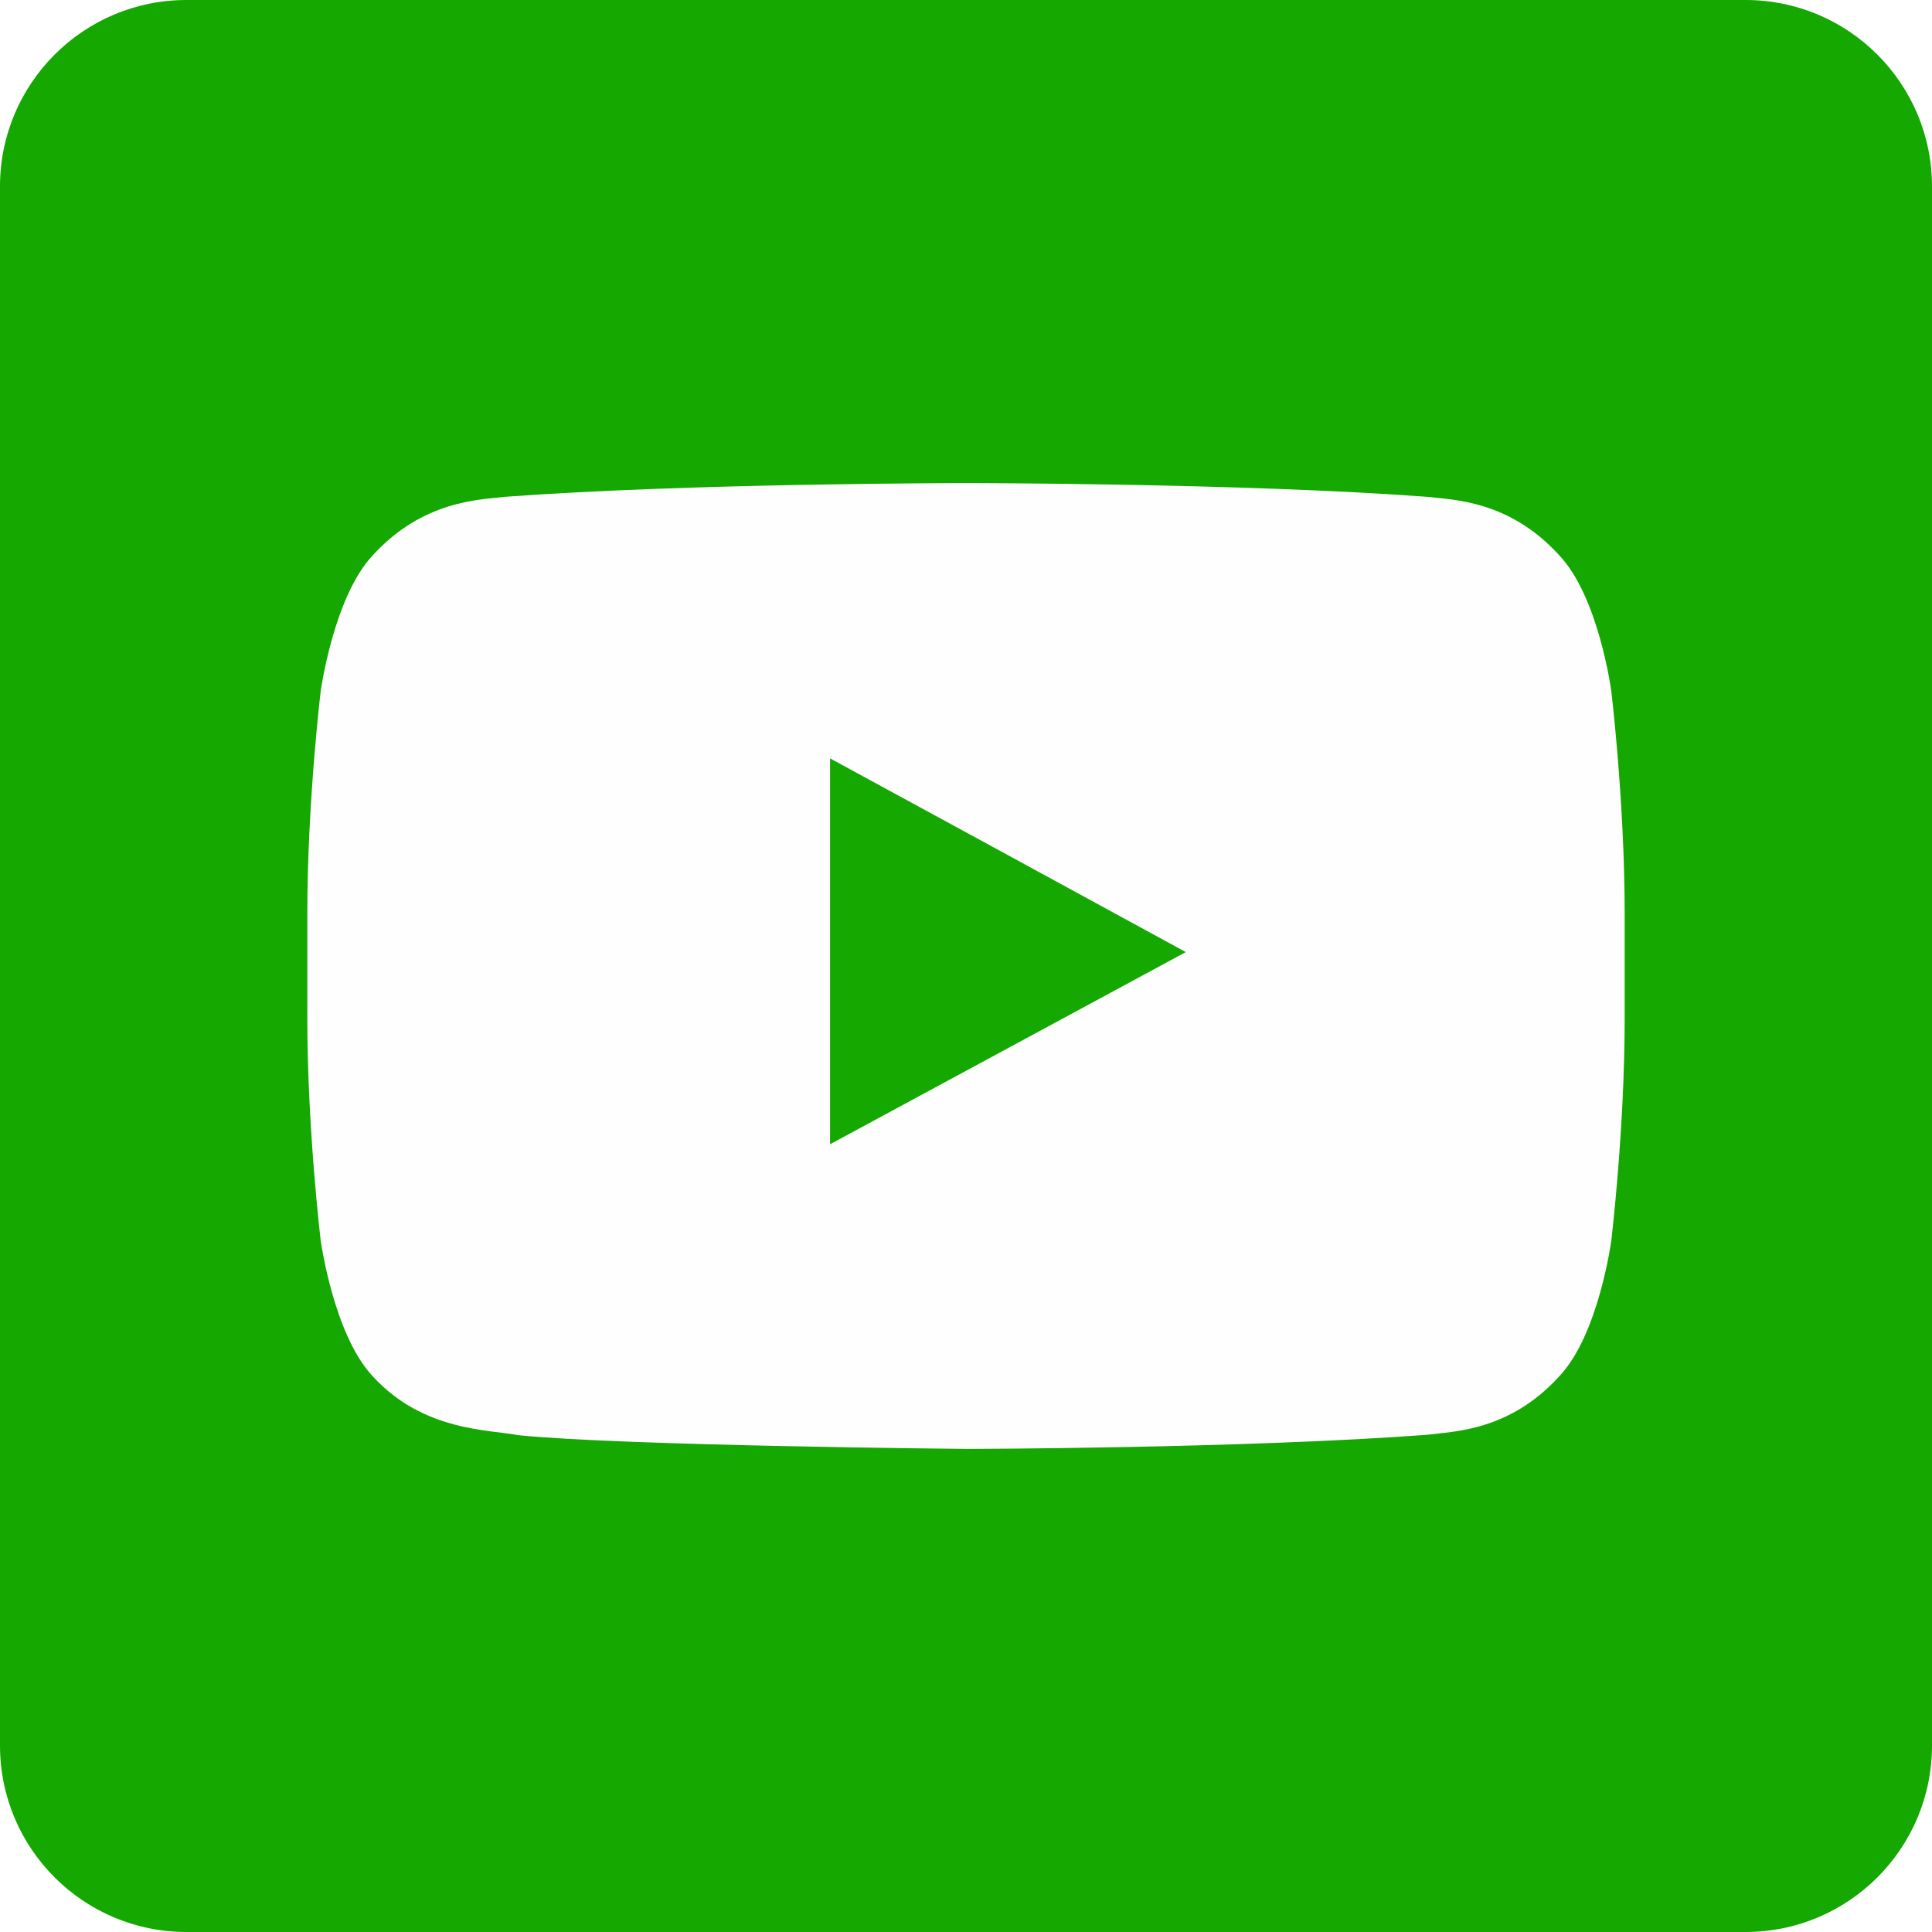
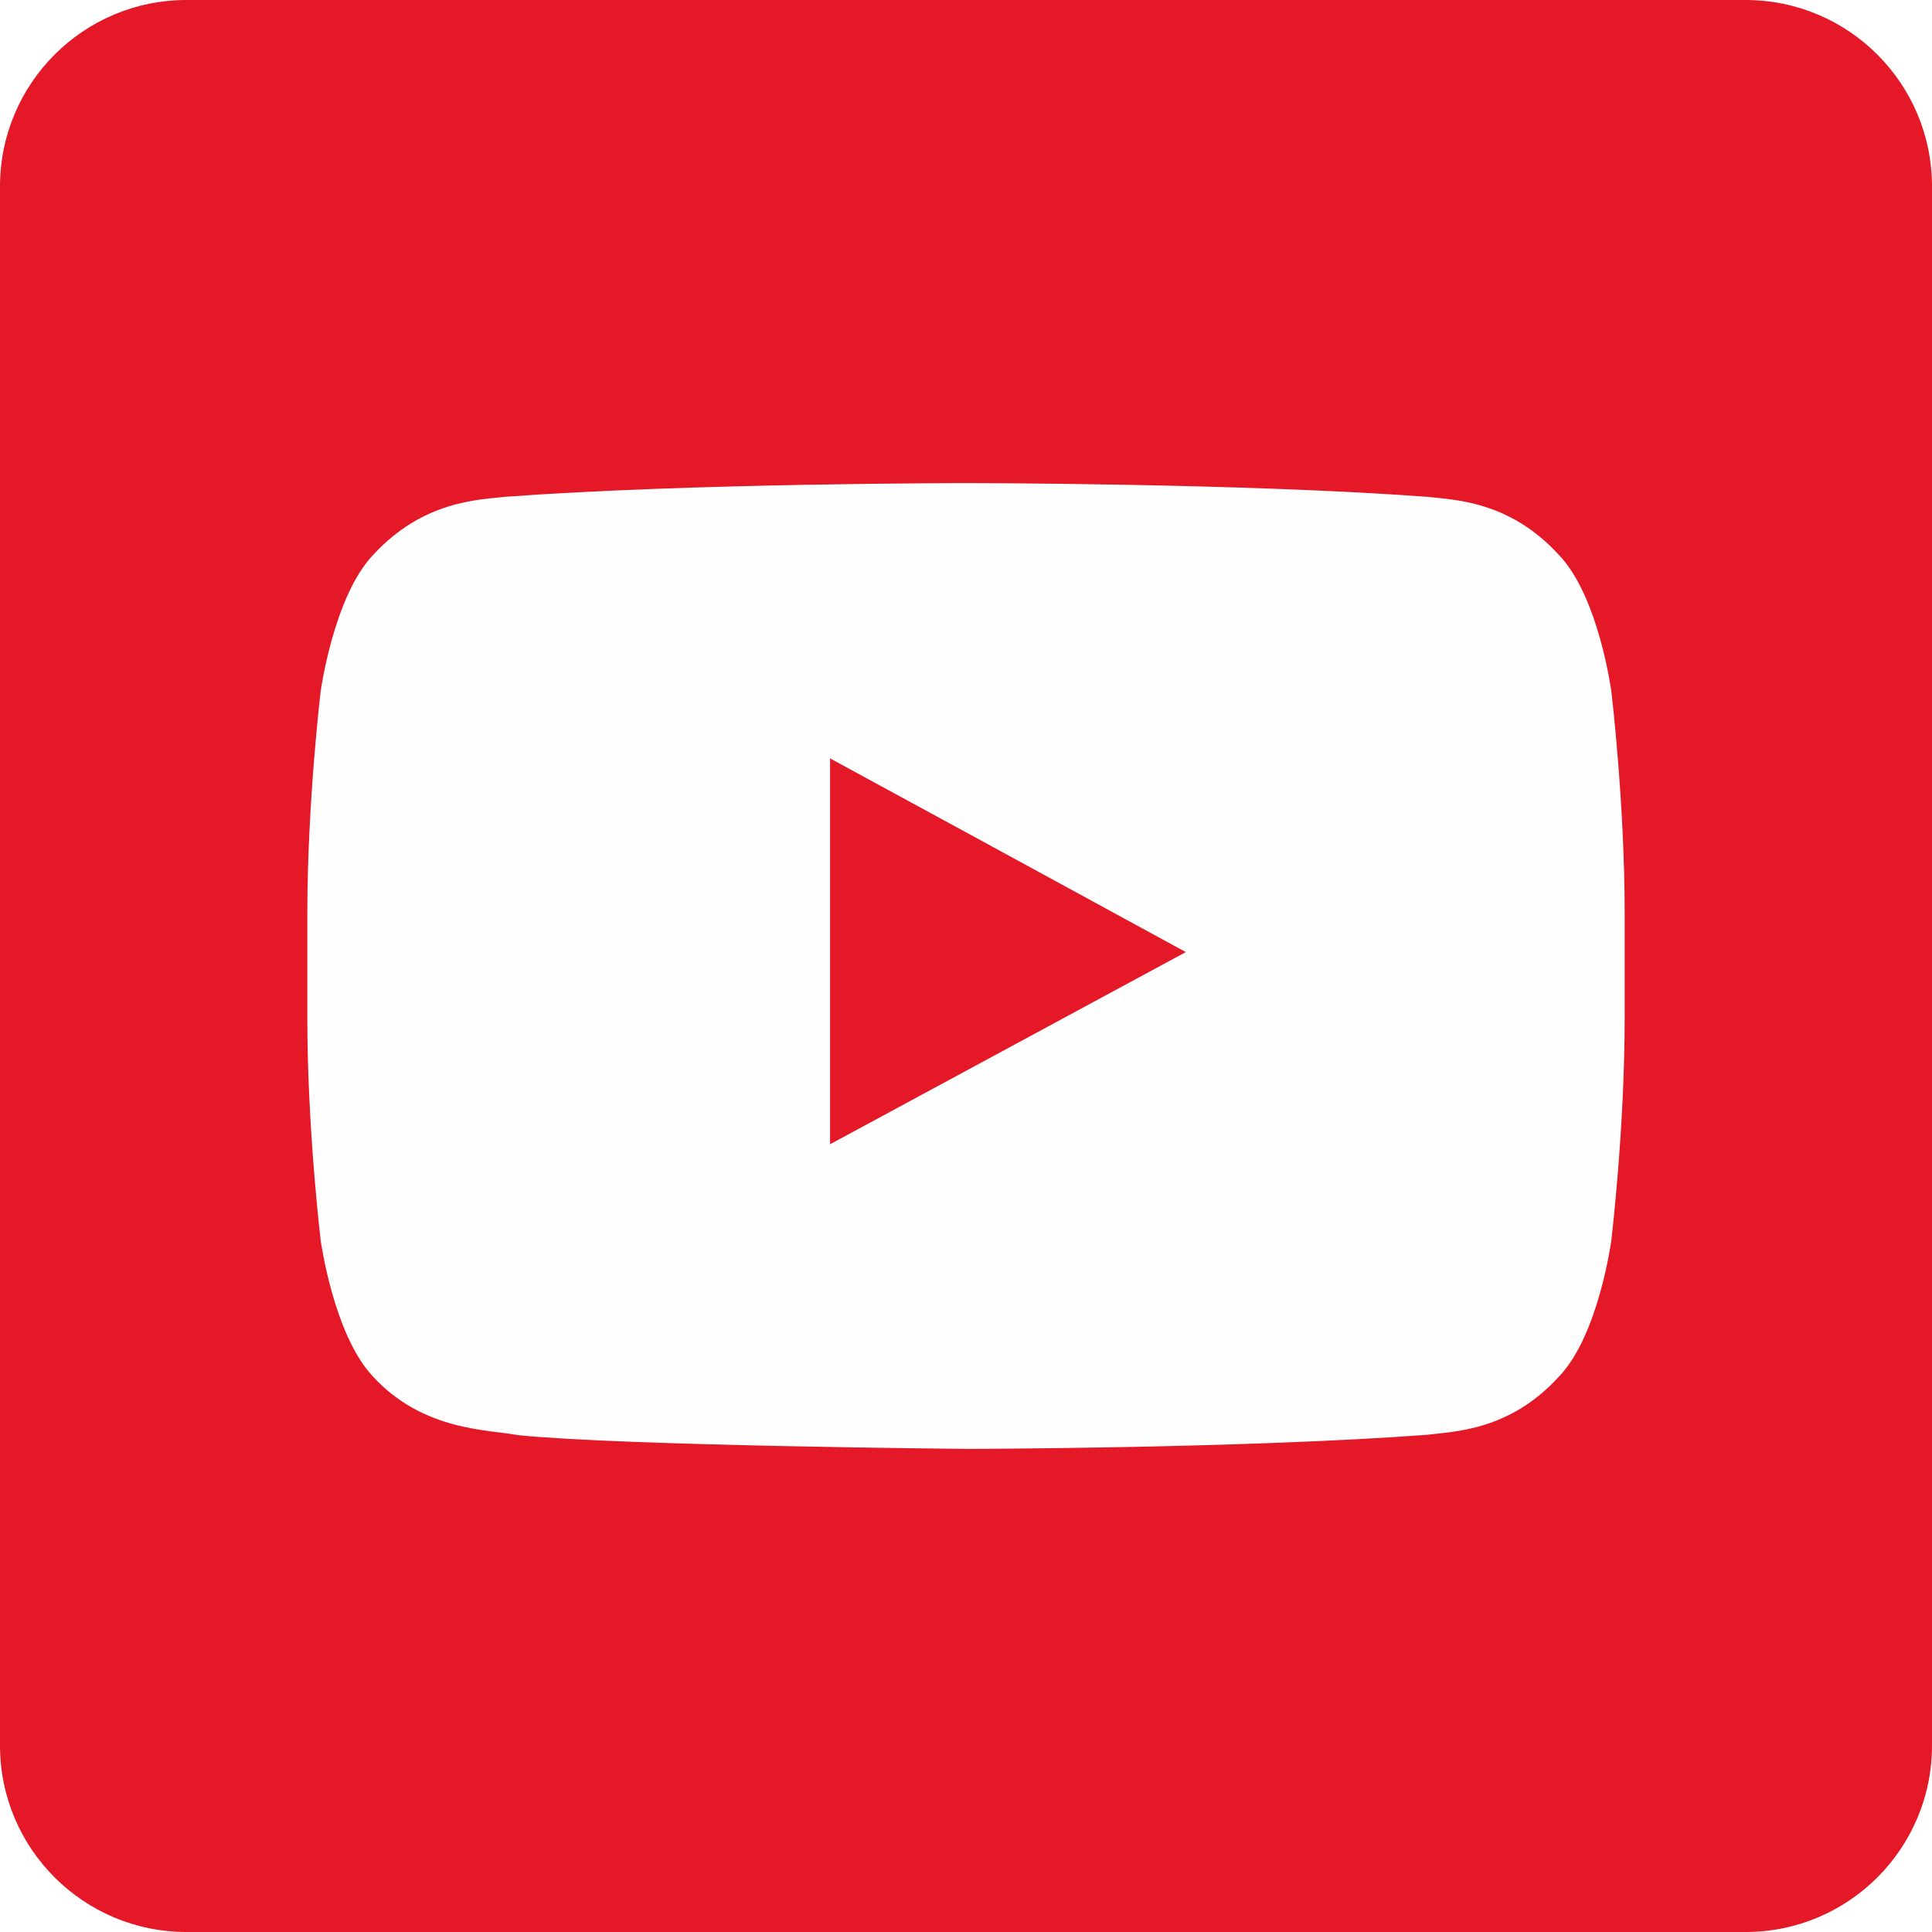
<svg xmlns="http://www.w3.org/2000/svg" height="1.042in" style="shape-rendering:geometricPrecision; text-rendering:geometricPrecision; image-rendering:optimizeQuality; fill-rule:evenodd; clip-rule:evenodd" version="1.1" viewBox="0 0 5067 5067" width="1.042in" xml:space="preserve">
  <defs>
    <style type="text/css">
      
        .fil1 {fill:#FEFEFE}
-         .fil0 {fill:#14a800} &lt;!-- Updated the fill color here --&gt;
+         .fil0 {fill:#e41827;} &lt;!-- Updated the fill color here --&gt;
      
    </style>
  </defs>
  <g id="Layer_x0020_1">
    <g id="_541894160">
      <rect class="fil0" height="5067" rx="489" ry="489" width="5067" />
      <path class="fil1" d="M3110 2497l-933 504 0 -776 0 -236 421 229 512 279zm1116 -684c0,0 -33,-248 -137,-357 -131,-144 -278,-145 -346,-153 -483,-36 -1208,-36 -1208,-36l-2 0c0,0 -725,0 -1209,36 -67,8 -214,9 -346,153 -103,109 -137,357 -137,357 0,0 -35,292 -35,583l0 36 0 238c0,291 35,583 35,583 0,0 34,248 137,357 132,144 304,139 381,154 277,28 1175,36 1175,36 0,0 726,-1 1209,-37 68,-9 215,-9 346,-153 104,-109 137,-357 137,-357 0,0 35,-292 35,-583l0 -223 0 -51c0,-291 -35,-583 -35,-583z" />
    </g>
  </g>
</svg>
